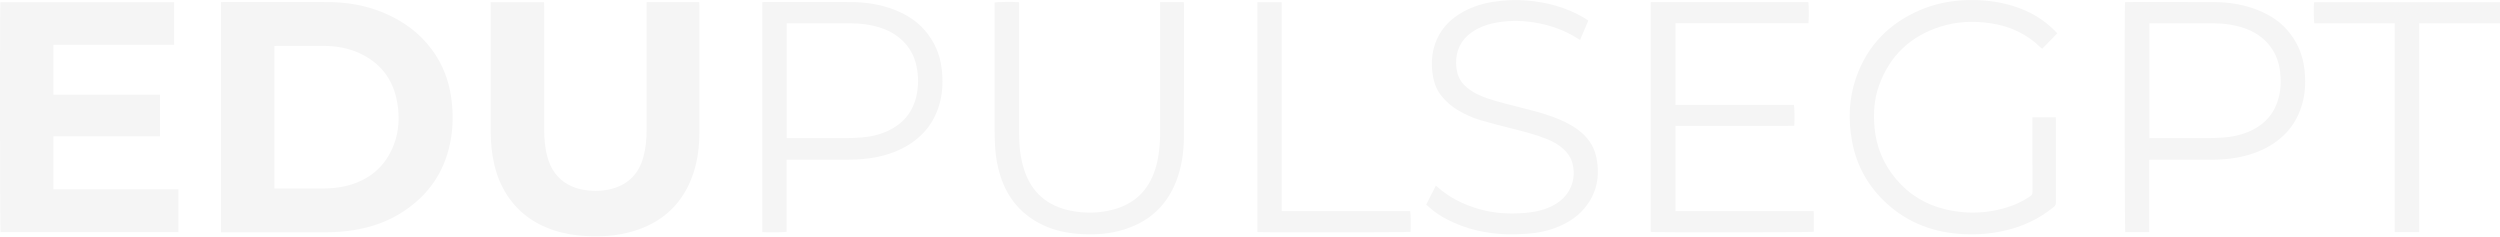
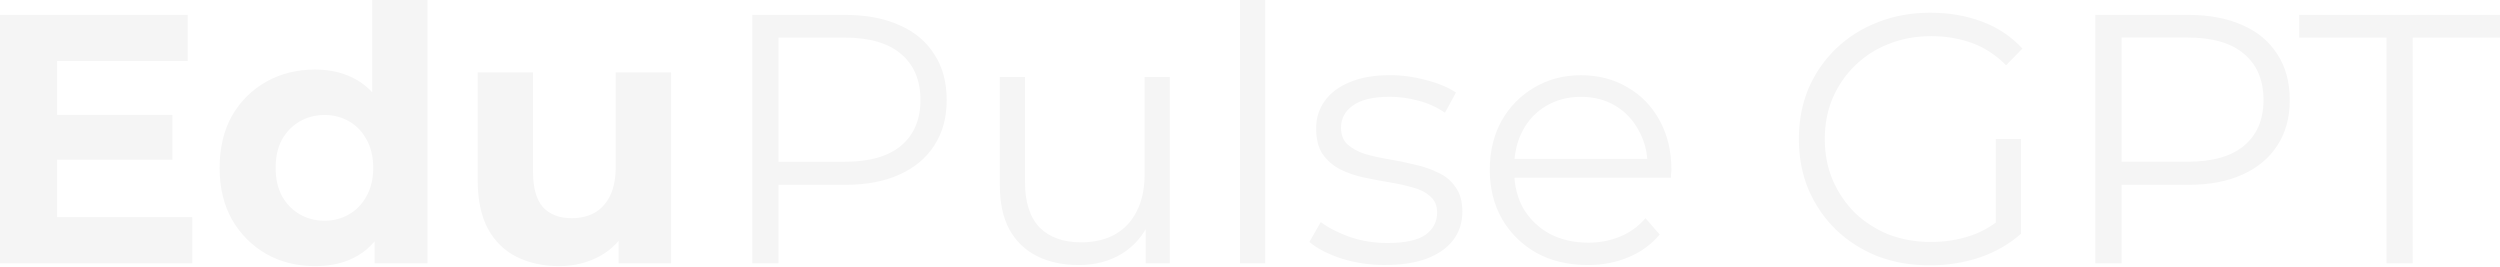
- <svg xmlns="http://www.w3.org/2000/svg" id="Layer_2" data-name="Layer 2" viewBox="0 0 992.45 93.82">
+ <svg xmlns="http://www.w3.org/2000/svg" id="Layer_2" data-name="Layer 2" viewBox="0 0 953.03 101.45">
  <defs>
    <style>
      .cls-1 {
        fill: #f5f5f5;
        stroke-width: 0px;
      }
    </style>
  </defs>
-   <g id="Layer_1-2" data-name="Layer 1">
-     <g>
-       <path class="cls-1" d="m87.73,92.22V.86c.35-.02.65-.06.96-.06,13.78,0,27.57-.05,41.35.01,7.89.03,15.56,1.36,22.85,4.52,7.41,3.22,13.74,7.83,18.58,14.38,4.22,5.72,6.7,12.13,7.67,19.15.94,6.79.74,13.54-.97,20.19-2.91,11.34-9.63,19.84-19.58,25.86-5.58,3.38-11.66,5.36-18.07,6.43-3.84.64-7.7.88-11.58.87-13.26-.01-26.53,0-39.79,0h-1.42Zm21.2-17.43c.39.02.7.05,1,.05,5.96,0,11.91.02,17.87,0,3.43-.01,6.85-.28,10.18-1.16,8.88-2.35,15.13-7.7,18.4-16.33,2.02-5.33,2.29-10.89,1.35-16.46-1.53-9.1-6.42-15.74-14.84-19.69-4.57-2.14-9.41-2.96-14.42-2.98-6.2-.02-12.4,0-18.59,0-.3,0-.6.03-.96.05v56.52Z" />
-       <path class="cls-1" d="m70.82,75.18v16.96H.19C-.02,91.42-.08,2.24.14.87h68.97v16.92H21.21v19.82h42.31v16.5H21.2v21.06h49.63Z" />
-       <path class="cls-1" d="m256.68.85h20.91c.02.39.05.79.05,1.19,0,4.74,0,9.49,0,14.23,0,12.08,0,24.16,0,36.24,0,5.53-.64,10.99-2.39,16.26-3.98,11.99-12.19,19.62-24.25,23.13-6.04,1.76-12.25,2.15-18.51,1.79-4.2-.24-8.33-.87-12.33-2.17-9.14-2.96-16.15-8.52-20.62-17.09-2.07-3.96-3.29-8.2-4-12.6-.58-3.56-.75-7.15-.75-10.76,0-16.27,0-32.54,0-48.81,0-.44,0-.88,0-1.4h21.17c.02.46.06.93.06,1.4,0,16.3,0,32.61,0,48.91,0,3.82.3,7.6,1.34,11.3,1.29,4.59,3.77,8.28,7.98,10.68,2.2,1.25,4.57,1.98,7.06,2.32,3.6.5,7.19.4,10.71-.58,6.51-1.81,10.53-6.09,12.3-12.56.96-3.53,1.29-7.14,1.28-10.79,0-16.41,0-32.82,0-49.23V.85Z" />
-       <path class="cls-1" d="m665.11,83.81h54.91c.06,2.8.02,5.52.02,8.21-.81.24-63.49.3-64.73.05V.84h62.56c.23.8.26,7.23.04,8.37h-52.79v32.43h47.03c.25.81.33,6.22.13,8.29-2.21.07-4.45.02-6.68.03-2.25,0-4.5,0-6.75,0h-26.91c-2.25,0-4.49,0-6.82,0v33.85Z" />
-       <path class="cls-1" d="m312.26,63.4v28.62c-.83.24-8.15.3-9.66.1V.86c.33-.02.63-.06.93-.06,11.36,0,22.72-.04,34.08.01,6.17.03,12.2.92,17.96,3.27,4.39,1.79,8.32,4.24,11.46,7.84,3.89,4.46,6.16,9.64,6.82,15.52.51,4.47.41,8.92-.74,13.29-2.15,8.17-7.12,14.09-14.56,17.99-4.28,2.24-8.86,3.49-13.63,4.15-3.2.44-6.42.52-9.64.52-7.2,0-14.41,0-21.61,0h-1.41Zm.06-54.12v45.56c.47,0,.88,0,1.29,0,7.2,0,14.41.02,21.61-.01,2.32-.01,4.64-.07,6.95-.27,3.68-.31,7.25-1.13,10.59-2.74,5.7-2.74,9.43-7.13,10.94-13.31,1-4.1.99-8.23.11-12.35-.77-3.59-2.38-6.77-4.94-9.44-2.52-2.63-5.56-4.42-8.99-5.58-3.98-1.34-8.08-1.88-12.26-1.89-8.14-.02-16.28-.02-24.41-.02-.27,0-.54.03-.88.05Z" />
-       <path class="cls-1" d="m853.17,63.4v28.76h-9.51c-.21-.72-.3-89.56-.08-91.28.25-.02.51-.07.78-.07,11.53,0,23.06-.05,34.59.02,6.06.04,11.99.97,17.65,3.29,4.25,1.74,8.08,4.11,11.16,7.56,4.05,4.53,6.39,9.82,7.06,15.85.5,4.44.4,8.85-.74,13.19-2.15,8.21-7.14,14.15-14.63,18.06-4.25,2.22-8.8,3.46-13.53,4.11-3.2.44-6.41.53-9.64.53-7.2,0-14.41,0-21.61,0h-1.5Zm.08-8.56h1.28c7.2,0,14.41.02,21.61-.01,2.25,0,4.5-.09,6.74-.25,3.19-.24,6.3-.9,9.28-2.09,6.28-2.49,10.55-6.87,12.36-13.46.95-3.45,1.07-6.97.64-10.5-.43-3.52-1.52-6.81-3.62-9.72-2.71-3.75-6.37-6.2-10.71-7.67-4.01-1.36-8.15-1.88-12.36-1.89-8.1-.02-16.21-.01-24.31-.02-.3,0-.6.04-.91.07v45.54Z" />
-       <path class="cls-1" d="m816.69,13.24c-2.03,2.07-3.98,4.07-5.98,6.11-.2-.15-.38-.26-.51-.39-5.54-5.46-12.23-8.57-19.89-9.71-6.74-1.01-13.41-.76-19.92,1.3-11.89,3.76-20.11,11.47-24.4,23.21-1.98,5.42-2.35,11.06-1.85,16.78.68,7.8,3.58,14.67,8.62,20.62,5.17,6.11,11.72,10.09,19.5,11.93,9.2,2.18,18.27,1.65,27.14-1.7,2.34-.89,4.49-2.13,6.58-3.5.67-.44.87-.93.87-1.7-.03-9.41-.02-18.83-.02-28.24,0-.44,0-.89,0-1.39h9.26c.02.38.05.72.05,1.05,0,10.94,0,21.87.02,32.81,0,.72-.21,1.2-.78,1.67-5.99,4.96-12.86,8.06-20.44,9.66-5.04,1.07-10.14,1.45-15.28,1.21-11.71-.54-22.16-4.34-30.85-12.35-7.22-6.65-11.8-14.85-13.58-24.53-1.57-8.56-1.27-17.05,1.62-25.3,4.48-12.77,13.19-21.63,25.62-26.88,5.77-2.43,11.81-3.63,18.07-3.84,6.38-.22,12.64.45,18.75,2.36,6.29,1.96,11.85,5.14,16.5,9.85.27.27.52.55.9.96Z" />
-       <path class="cls-1" d="m460.53.85h9.41c.03.32.07.62.07.92,0,17.41.03,34.82-.02,52.23-.01,5.28-.61,10.5-2.22,15.56-3.76,11.81-11.75,19.12-23.7,22.16-5.25,1.33-10.6,1.53-15.99,1.12-4.7-.35-9.25-1.32-13.55-3.27-8.73-3.96-14.47-10.59-17.38-19.69-1.23-3.84-1.92-7.79-2.13-11.81-.12-2.31-.18-4.63-.18-6.95-.01-16.27,0-32.54,0-48.81,0-.45,0-.9,0-1.32.78-.23,7.7-.31,9.69-.11.01.38.04.78.04,1.18,0,6.96,0,13.92,0,20.87,0,10.04,0,20.08,0,30.11,0,4.8.46,9.54,1.92,14.13,2.91,9.16,9.2,14.59,18.54,16.47,5.57,1.12,11.16,1.04,16.68-.39,8.61-2.23,14.23-7.64,16.91-16.11,1.16-3.65,1.65-7.42,1.85-11.23.06-1.07.05-2.15.05-3.22,0-16.79,0-33.58,0-50.36V.85Z" />
-       <path class="cls-1" d="m566.18,81.2c1.32-2.58,2.54-4.98,3.8-7.46.19.12.34.19.46.3,4.87,4.41,10.6,7.23,16.88,9,5.87,1.65,11.85,2,17.9,1.5,2.7-.22,5.36-.65,7.93-1.51,2.08-.7,4.03-1.66,5.79-2.97,5-3.72,6.96-9.85,5.12-15.8-.63-2.04-1.87-3.69-3.43-5.11-1.81-1.65-3.89-2.86-6.16-3.79-4.63-1.89-9.44-3.14-14.28-4.33-4.19-1.04-8.38-2.12-12.52-3.34-3.12-.92-6.09-2.29-8.9-3.94-2.44-1.43-4.54-3.27-6.36-5.44-1.96-2.36-3.04-5.1-3.55-8.07-.77-4.51-.6-8.96,1.01-13.29,1.82-4.89,5.05-8.61,9.45-11.36,4.02-2.51,8.39-4.05,13.06-4.8,4.53-.72,9.09-.97,13.66-.59,8.02.67,15.66,2.69,22.67,6.79.59.35,1.16.74,1.82,1.16-1.09,2.57-2.16,5.1-3.26,7.7-.39-.22-.69-.38-.98-.56-5.37-3.42-11.24-5.44-17.5-6.42-5.5-.86-10.97-.76-16.41.44-2.93.65-5.67,1.78-8.14,3.52-4.26,3.01-6.28,7.16-6.2,12.34.02,1.13.17,2.28.41,3.39.53,2.45,1.85,4.44,3.76,6.06,2.41,2.06,5.2,3.39,8.17,4.4,4.46,1.52,9.04,2.58,13.6,3.75,4.29,1.09,8.59,2.16,12.74,3.72,3.12,1.17,6.14,2.56,8.89,4.44,4.08,2.8,7.05,6.46,8.08,11.4,1.57,7.49.29,14.4-4.71,20.37-3.12,3.72-7.19,6.13-11.7,7.82-3.49,1.31-7.13,1.99-10.84,2.26-2.79.2-5.61.31-8.4.22-8.23-.25-16.11-2.05-23.47-5.83-2.63-1.35-5.08-2.96-7.27-4.95-.36-.32-.73-.63-1.13-.99Z" />
-       <path class="cls-1" d="m992.45.86v8.37h-32.09v82.91h-9.7V9.26h-31.91c-.26-.83-.31-7.09-.1-8.4h73.8Z" />
-       <path class="cls-1" d="m508.79.86v82.94h51.02c.25.82.32,6.54.13,8.24-.72.22-59.16.3-60.78.07V.86h9.63Z" />
+   <g id="Layer_2-2" data-name="Layer 2">
+     <g id="Layer_2-2" data-name="Layer 2-2">
+       <g>
+         <path class="cls-1" d="m286.77,100.36V5.68h35.44c8.03,0,14.92,1.31,20.69,3.92,5.77,2.52,10.19,6.22,13.26,11.09,3.16,4.78,4.73,10.6,4.73,17.45s-1.58,12.44-4.73,17.31c-3.07,4.78-7.48,8.48-13.26,11.09-5.77,2.62-12.67,3.92-20.69,3.92h-29.89l4.46-4.73v34.63h-10.01Zm10.01-33.82l-4.46-4.87h29.62c9.47,0,16.64-2.03,21.51-6.09,4.96-4.15,7.44-9.96,7.44-17.45s-2.48-13.44-7.44-17.58c-4.87-4.15-12.04-6.22-21.51-6.22h-29.62l4.46-4.73v56.95Zm114.4,34.49c-6.04,0-11.32-1.13-15.83-3.38s-8.03-5.64-10.55-10.15c-2.44-4.51-3.65-10.14-3.65-16.91V29.35h9.6v40.17c0,7.58,1.85,13.3,5.54,17.18,3.79,3.79,9.06,5.68,15.83,5.68,4.96,0,9.24-.99,12.85-2.98,3.7-2.07,6.49-5.05,8.39-8.93,1.98-3.88,2.98-8.52,2.98-13.93V29.35h9.6v71.01h-9.2v-19.48l1.49,3.52c-2.25,5.23-5.77,9.33-10.55,12.31-4.69,2.89-10.19,4.33-16.5,4.33Zm61.53-.68V0h9.6v100.36h-9.6Zm55.4.68c-5.86,0-11.41-.81-16.64-2.44-5.23-1.71-9.33-3.83-12.31-6.36l4.33-7.57c2.88,2.16,6.58,4.06,11.09,5.68,4.51,1.53,9.24,2.3,14.2,2.3,6.76,0,11.63-1.04,14.61-3.11,2.98-2.16,4.46-5,4.46-8.52,0-2.61-.86-4.64-2.57-6.09-1.62-1.53-3.79-2.66-6.49-3.38-2.71-.81-5.73-1.49-9.06-2.03-3.34-.54-6.67-1.17-10.01-1.89-3.25-.72-6.22-1.76-8.93-3.11-2.71-1.44-4.92-3.38-6.63-5.82-1.62-2.43-2.43-5.68-2.43-9.74s1.08-7.35,3.25-10.42c2.17-3.07,5.32-5.46,9.47-7.17,4.24-1.8,9.38-2.71,15.42-2.71,4.6,0,9.2.63,13.8,1.89,4.6,1.17,8.39,2.75,11.36,4.73l-4.19,7.71c-3.16-2.16-6.54-3.7-10.15-4.6-3.61-.99-7.21-1.49-10.82-1.49-6.4,0-11.14,1.13-14.2,3.38-2.98,2.16-4.46,4.96-4.46,8.39,0,2.71.81,4.82,2.43,6.36,1.71,1.53,3.92,2.75,6.63,3.65,2.79.81,5.82,1.49,9.06,2.03,3.34.54,6.63,1.22,9.88,2.03,3.34.72,6.36,1.76,9.06,3.11,2.8,1.26,5,3.11,6.63,5.55,1.71,2.34,2.57,5.46,2.57,9.33,0,4.15-1.17,7.76-3.52,10.82-2.25,2.98-5.59,5.32-10.01,7.03-4.33,1.62-9.6,2.44-15.83,2.44Zm77.14,0c-7.39,0-13.89-1.53-19.48-4.6-5.59-3.16-9.96-7.44-13.12-12.85-3.16-5.5-4.73-11.77-4.73-18.8s1.49-13.26,4.46-18.67c3.07-5.41,7.21-9.65,12.44-12.71,5.32-3.16,11.27-4.73,17.85-4.73s12.58,1.53,17.72,4.6c5.23,2.98,9.33,7.21,12.31,12.71,2.98,5.41,4.46,11.68,4.46,18.8,0,.45-.05.95-.14,1.49v1.49h-61.81v-7.17h56.67l-3.79,2.84c0-5.14-1.13-9.69-3.38-13.66-2.16-4.06-5.14-7.21-8.93-9.47-3.79-2.25-8.16-3.38-13.12-3.38s-9.24,1.13-13.12,3.38c-3.88,2.25-6.9,5.41-9.06,9.47-2.16,4.06-3.25,8.7-3.25,13.93v1.49c0,5.41,1.17,10.19,3.52,14.34,2.43,4.06,5.77,7.26,10.01,9.6,4.33,2.25,9.24,3.38,14.74,3.38,4.33,0,8.34-.77,12.04-2.3,3.79-1.53,7.03-3.88,9.74-7.03l5.41,6.22c-3.16,3.79-7.12,6.67-11.9,8.66-4.69,1.98-9.87,2.98-15.56,2.98Zm130.42.13c-7.21,0-13.89-1.17-20.02-3.52-6.04-2.44-11.32-5.82-15.83-10.15-4.42-4.33-7.89-9.42-10.42-15.28-2.43-5.86-3.65-12.26-3.65-19.21s1.22-13.35,3.65-19.21c2.53-5.86,6.04-10.96,10.55-15.28,4.51-4.33,9.78-7.66,15.83-10.01,6.13-2.43,12.8-3.65,20.02-3.65s13.8,1.13,19.75,3.38c6.04,2.25,11.18,5.68,15.42,10.28l-6.22,6.36c-3.97-3.97-8.34-6.81-13.12-8.52-4.78-1.71-9.92-2.57-15.42-2.57-5.86,0-11.27.99-16.23,2.98-4.87,1.89-9.15,4.64-12.85,8.25-3.61,3.52-6.45,7.66-8.52,12.44-1.98,4.69-2.98,9.87-2.98,15.56s.99,10.78,2.98,15.56c2.07,4.78,4.91,8.97,8.52,12.58,3.7,3.52,7.98,6.27,12.85,8.25,4.96,1.89,10.32,2.84,16.1,2.84,5.41,0,10.51-.81,15.28-2.44,4.87-1.62,9.33-4.37,13.39-8.25l5.68,7.57c-4.51,3.97-9.78,6.99-15.83,9.06-6.04,1.98-12.35,2.98-18.94,2.98Zm25.16-13.26v-34.9h9.6v36.12l-9.6-1.22Zm37.93,12.44V5.68h35.44c8.03,0,14.92,1.31,20.69,3.92,5.77,2.52,10.19,6.22,13.26,11.09,3.16,4.78,4.73,10.6,4.73,17.45s-1.58,12.44-4.73,17.31c-3.07,4.78-7.48,8.48-13.26,11.09-5.77,2.62-12.67,3.92-20.69,3.92h-29.89l4.46-4.73v34.63h-10.01Zm10.01-33.82l-4.46-4.87h29.62c9.47,0,16.64-2.03,21.51-6.09,4.96-4.15,7.44-9.96,7.44-17.45s-2.48-13.44-7.44-17.58c-4.87-4.15-12.04-6.22-21.51-6.22h-29.62l4.46-4.73v56.95Zm100.98,33.82V14.34h-33.28V5.68h76.56v8.66h-33.28v86.03h-10.01Z" />
+         <path class="cls-1" d="m20.15,43.82h45.58v17.04H20.15v-17.04Zm1.62,38.96h51.53v17.58H0V5.68h71.55v17.58H21.78v59.52Zm98.33,18.67c-6.85,0-13.03-1.53-18.53-4.6-5.5-3.16-9.87-7.53-13.12-13.12-3.16-5.59-4.73-12.17-4.73-19.75s1.58-14.29,4.73-19.88c3.25-5.59,7.62-9.92,13.12-12.99,5.5-3.07,11.68-4.6,18.53-4.6,6.13,0,11.5,1.35,16.1,4.06s8.16,6.81,10.69,12.31c2.53,5.5,3.79,12.53,3.79,21.1s-1.22,15.51-3.65,21.1c-2.44,5.5-5.95,9.6-10.55,12.31-4.51,2.71-9.96,4.06-16.37,4.06Zm3.65-17.31c3.43,0,6.54-.81,9.33-2.44,2.8-1.62,5-3.92,6.63-6.9,1.71-3.07,2.57-6.67,2.57-10.82s-.86-7.85-2.57-10.82c-1.62-2.98-3.83-5.28-6.63-6.9-2.8-1.62-5.91-2.43-9.33-2.43s-6.67.81-9.47,2.43c-2.8,1.62-5.05,3.92-6.76,6.9-1.62,2.98-2.44,6.58-2.44,10.82s.81,7.76,2.44,10.82c1.71,2.98,3.97,5.28,6.76,6.9,2.79,1.62,5.95,2.44,9.47,2.44Zm19.07,16.23v-14.88l.41-21.64-1.35-21.51V0h21.1v100.36h-20.15Zm70.39,1.08c-6.04,0-11.45-1.17-16.23-3.52-4.69-2.34-8.34-5.91-10.96-10.69-2.61-4.87-3.92-11.05-3.92-18.53V27.59h21.1v38.01c0,6.04,1.26,10.51,3.79,13.39,2.61,2.8,6.27,4.19,10.96,4.19,3.25,0,6.13-.68,8.66-2.03,2.52-1.44,4.51-3.61,5.95-6.49,1.44-2.98,2.16-6.67,2.16-11.09V27.59h21.1v72.77h-20.02v-20.02l3.65,5.82c-2.43,5.05-6.04,8.88-10.82,11.5-4.69,2.52-9.83,3.79-15.42,3.79Z" />
+       </g>
    </g>
  </g>
</svg>
